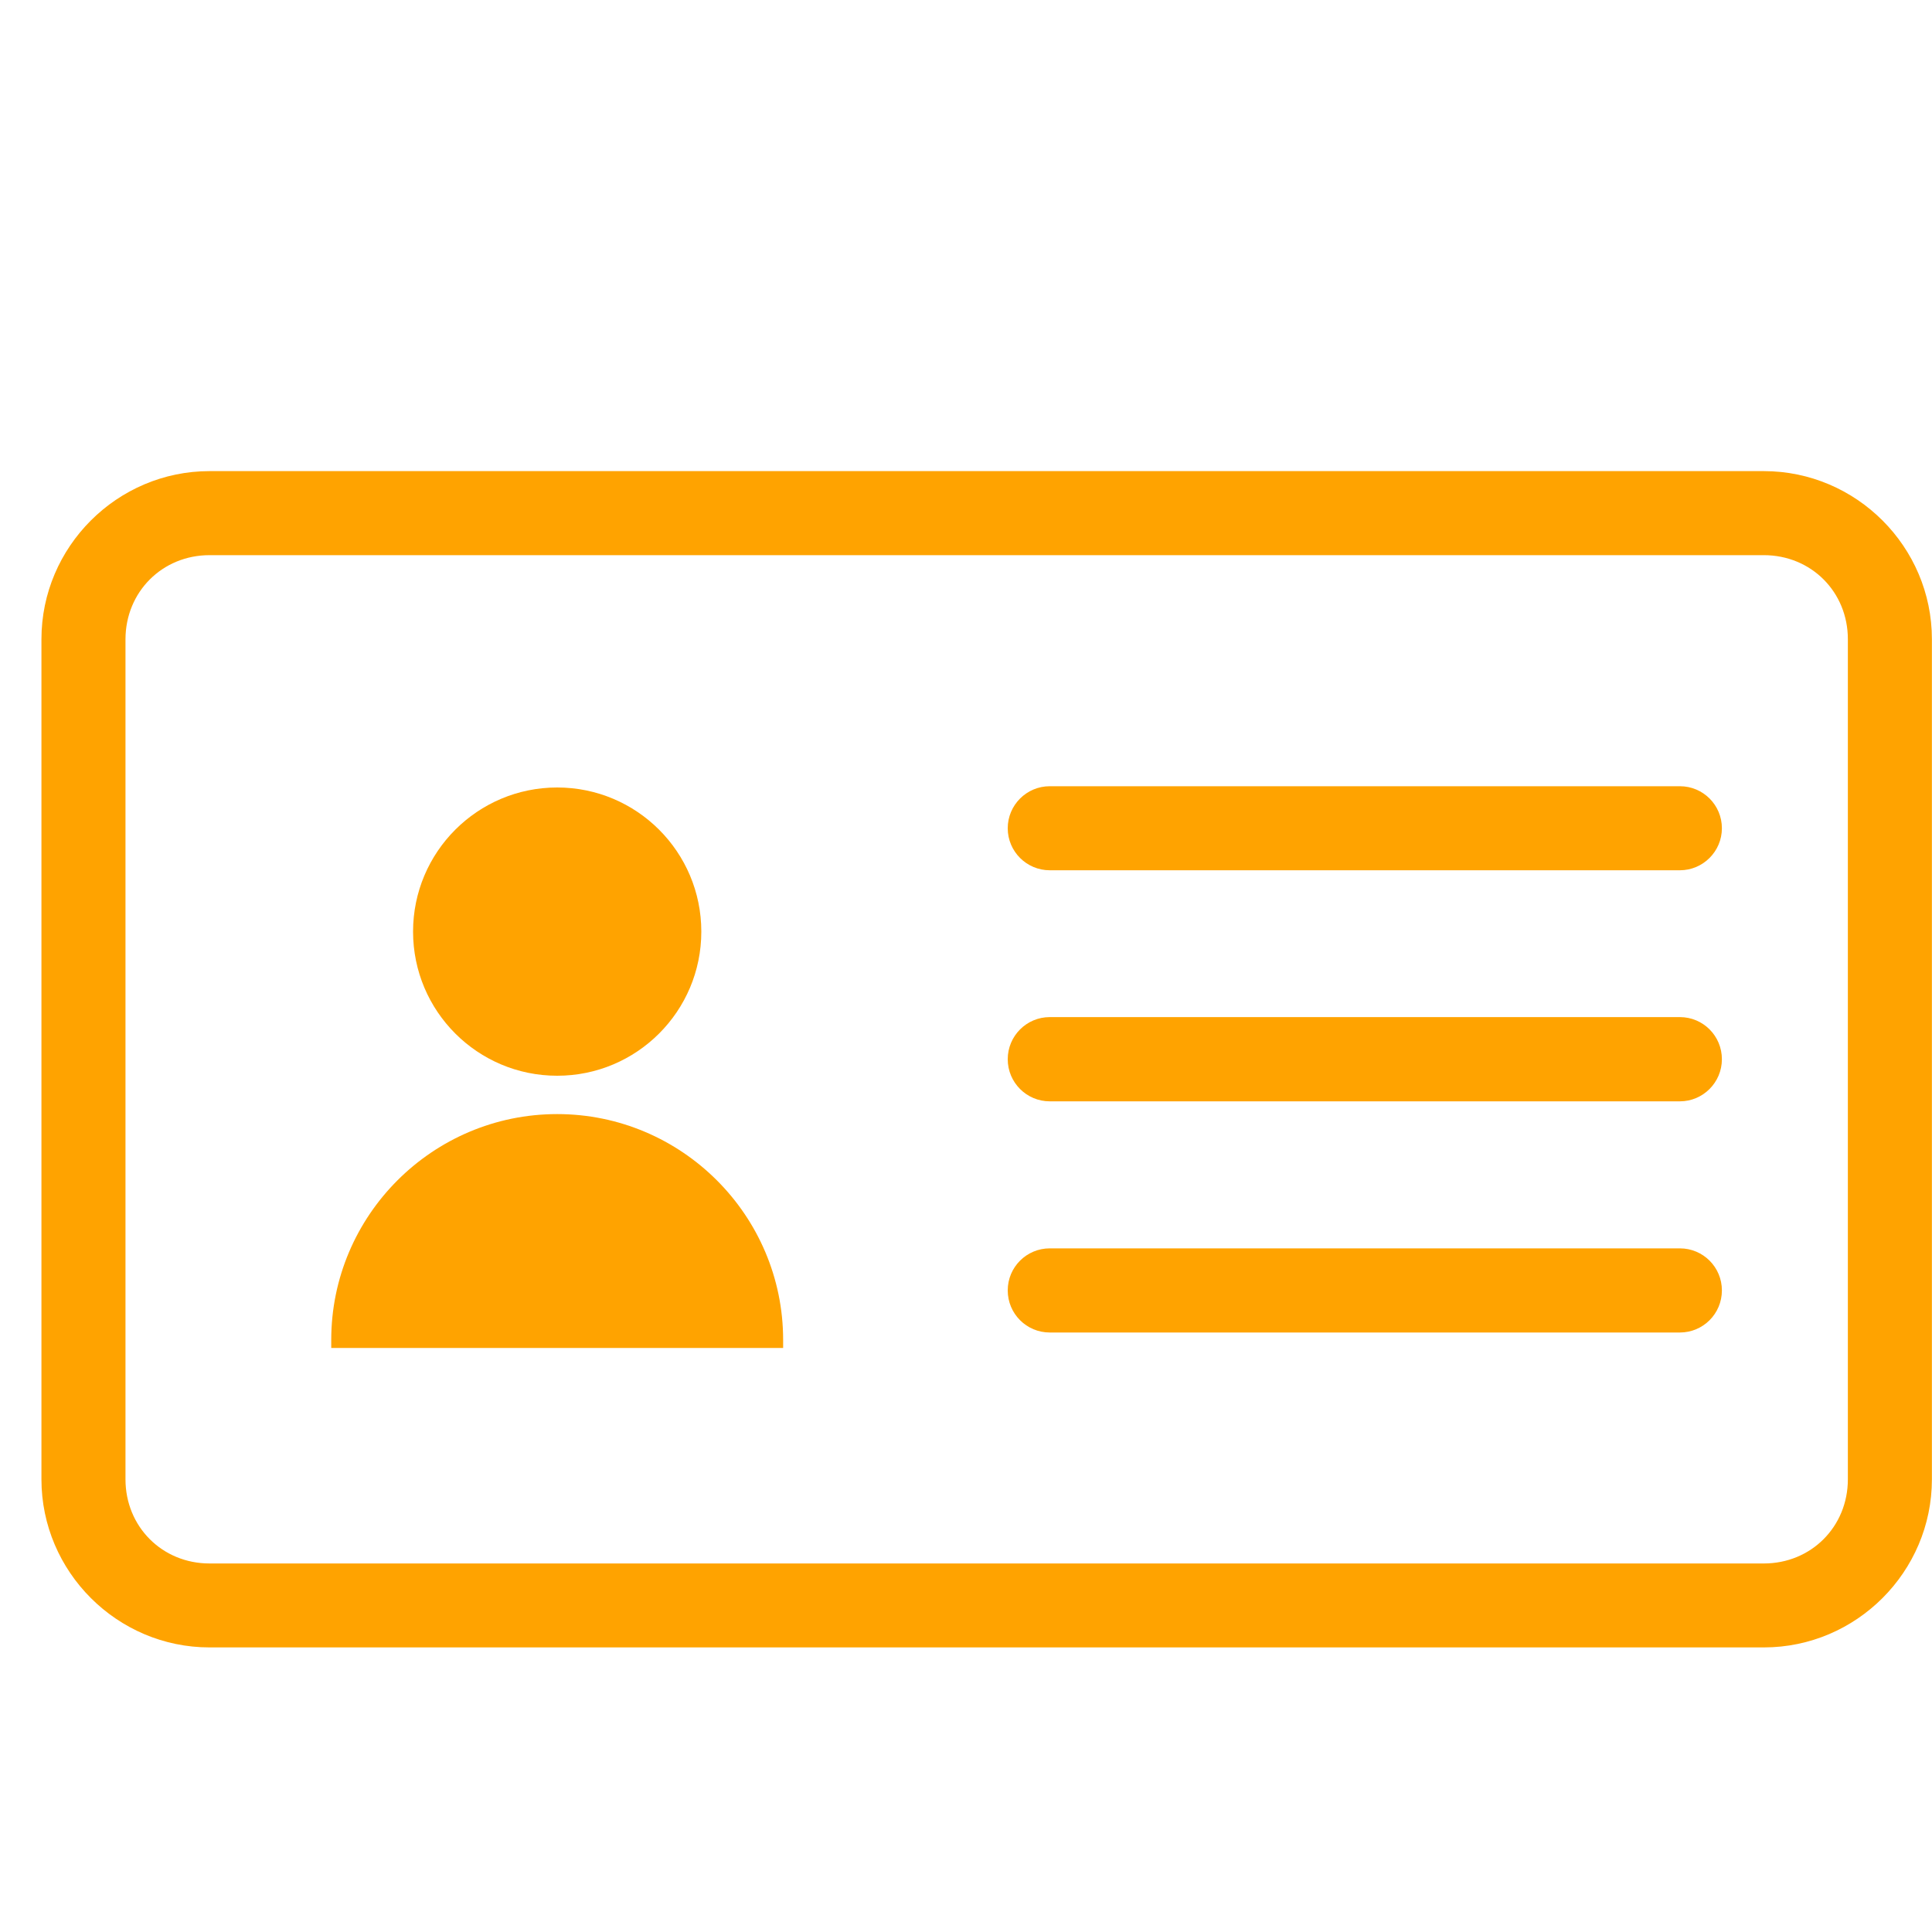
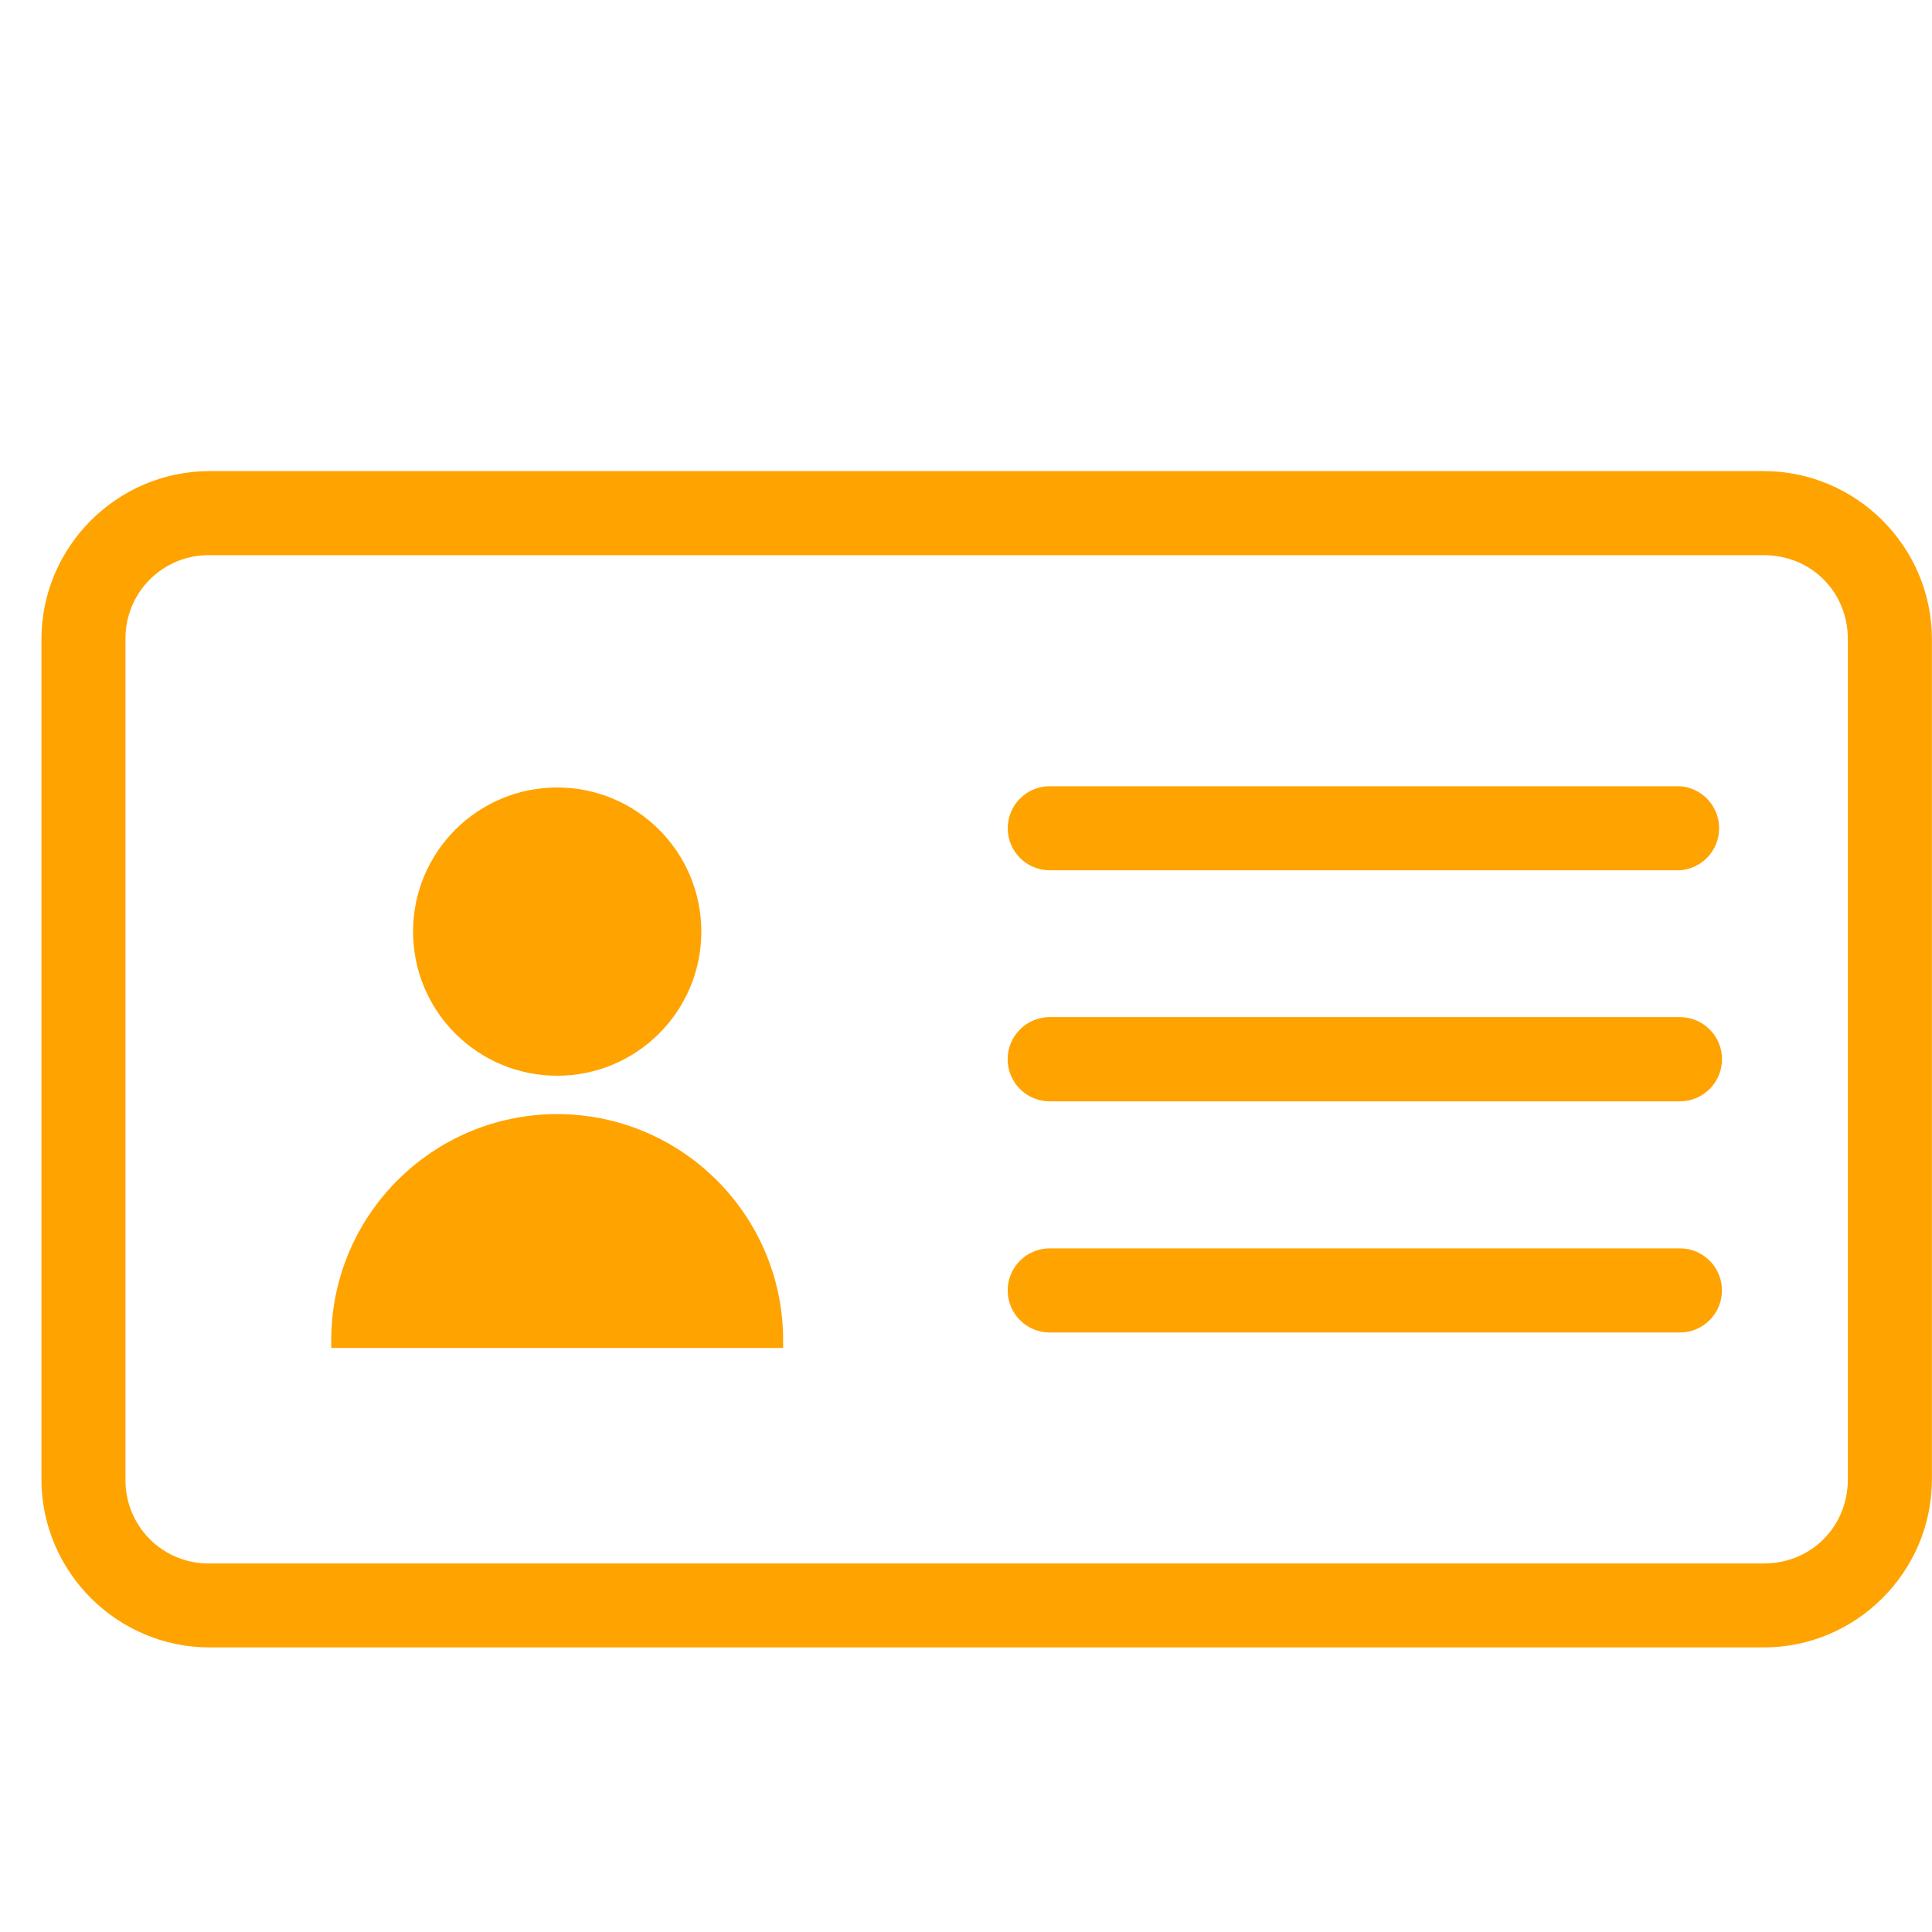
- <svg xmlns="http://www.w3.org/2000/svg" version="1.1" id="Layer_1" x="0px" y="0px" width="20px" height="20px" viewBox="0 0 20 20" enable-background="new 0 0 20 20" xml:space="preserve">
-   <g>
-     <circle fill="#FFA300" cx="5.768" cy="9.644" r="1.492" />
-     <path fill="#FFA300" d="M3.429,13.954h4.678v-0.083c0-1.289-1.05-2.338-2.339-2.338c-1.29,0-2.339,1.049-2.339,2.338V13.954z" />
+ <svg xmlns="http://www.w3.org/2000/svg" width="20" height="20" viewBox="0 0 20 20">
+   <g fill="#FFA300">
+     <circle cx="5.768" cy="9.644" r="1.492" />
+     <path d="M3.429 13.954h4.678v-.083a2.342 2.342 0 0 0-2.339-2.338 2.341 2.341 0 0 0-2.339 2.338v.083z" />
  </g>
-   <path fill="#FFA300" d="M2.169,4.877c-0.956,0-1.74,0.783-1.74,1.74v8.697c0,0.957,0.784,1.74,1.74,1.74h16.09  c0.957,0,1.74-0.783,1.74-1.74V6.617c0-0.957-0.783-1.74-1.74-1.74H2.169z M2.169,5.747h16.09c0.49,0,0.87,0.38,0.87,0.87v8.697  c0,0.49-0.38,0.871-0.87,0.871H2.169c-0.49,0-0.87-0.381-0.87-0.871V6.617C1.3,6.127,1.68,5.747,2.169,5.747z M10.867,8.139  c-0.24,0-0.435,0.195-0.435,0.435c0,0.24,0.195,0.435,0.435,0.435h6.523c0.239,0,0.435-0.195,0.435-0.435  c0-0.24-0.194-0.435-0.435-0.435H10.867z M10.867,10.529c-0.24,0-0.435,0.195-0.435,0.436s0.195,0.436,0.435,0.436h6.523  c0.239,0,0.435-0.195,0.435-0.436s-0.194-0.436-0.435-0.436H10.867z M10.867,12.923c-0.24,0-0.435,0.194-0.435,0.435  c0,0.242,0.195,0.436,0.435,0.436h6.523c0.239,0,0.435-0.193,0.435-0.436c0-0.24-0.194-0.435-0.435-0.435H10.867z" />
+   <path fill="#FFA300" d="M2.169 4.877c-.956 0-1.74.783-1.74 1.74v8.697c0 .957.784 1.74 1.74 1.74h16.09c.957 0 1.74-.783 1.74-1.74V6.617c0-.957-.783-1.74-1.74-1.74H2.169zm0 .87h16.09c.49 0 .87.38.87.87v8.697c0 .49-.38.871-.87.871H2.169a.859.859 0 0 1-.87-.871V6.617a.86.86 0 0 1 .87-.87zm8.698 2.392a.435.435 0 0 0 0 .87h6.523a.436.436 0 0 0 0-.87h-6.523zm0 2.39a.436.436 0 0 0 0 .872h6.523a.436.436 0 0 0 0-.872h-6.523zm0 2.394a.435.435 0 1 0 0 .871h6.523a.435.435 0 1 0 0-.871h-6.523z" />
</svg>
